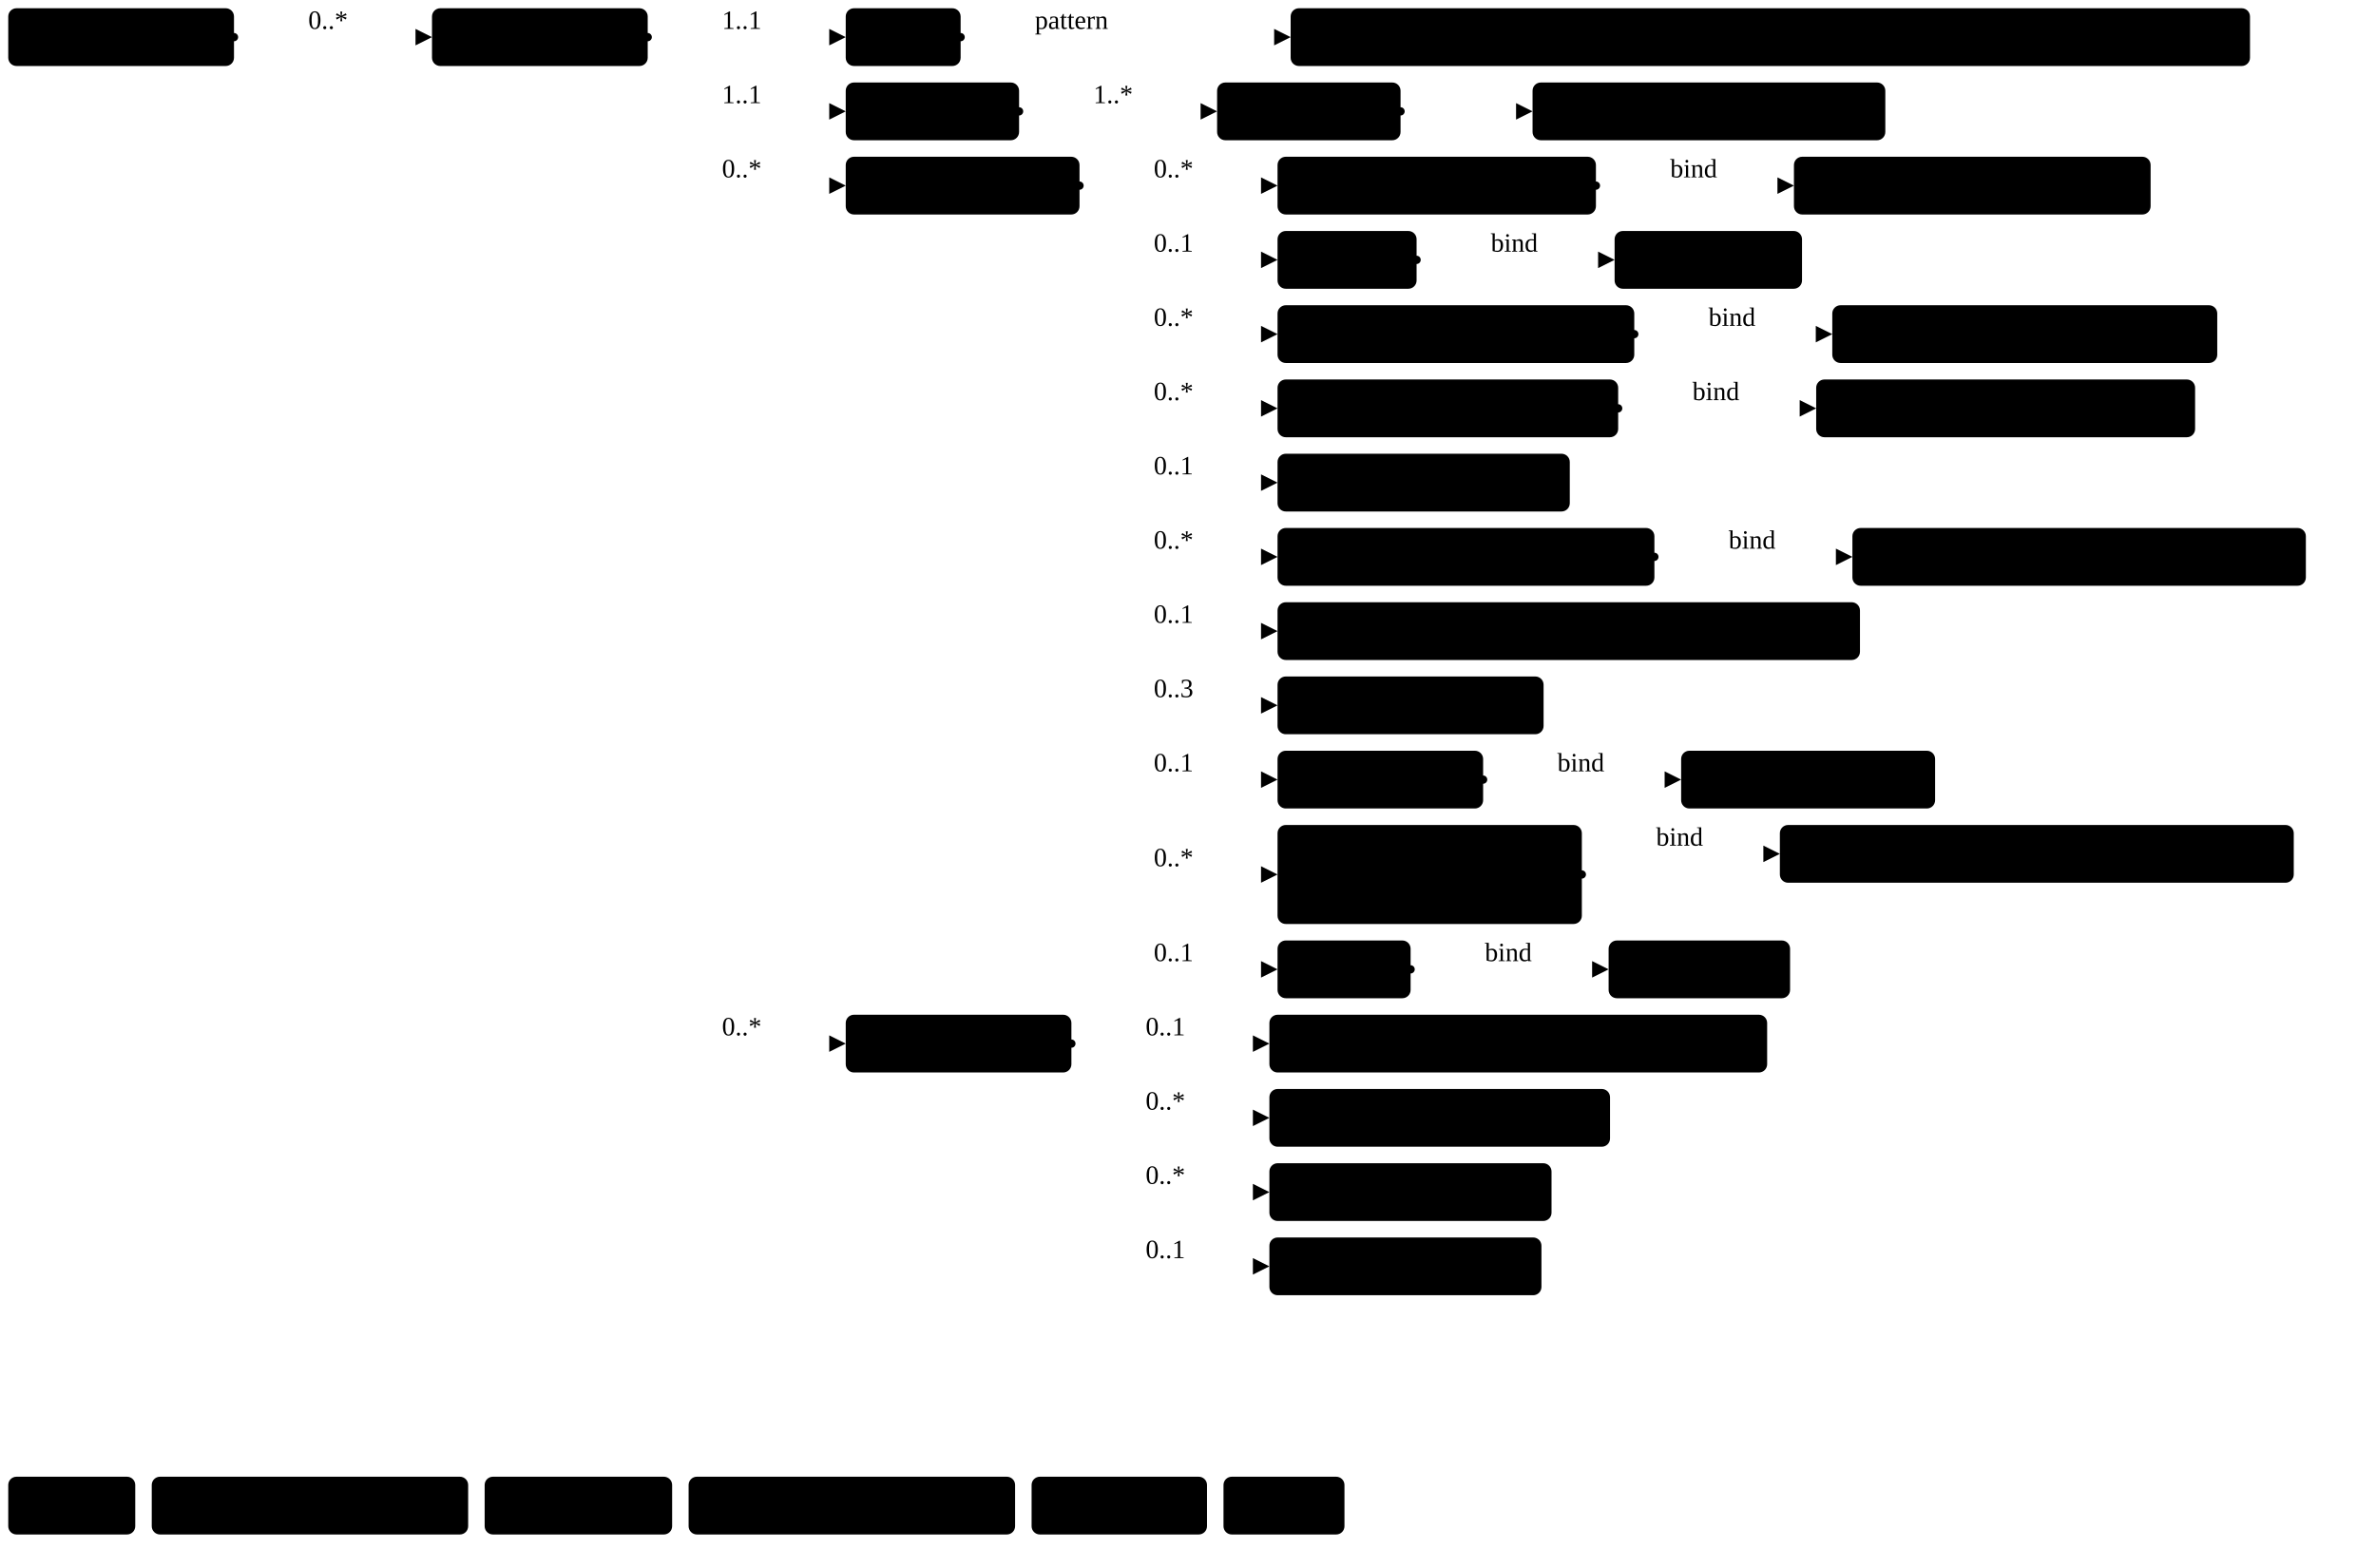
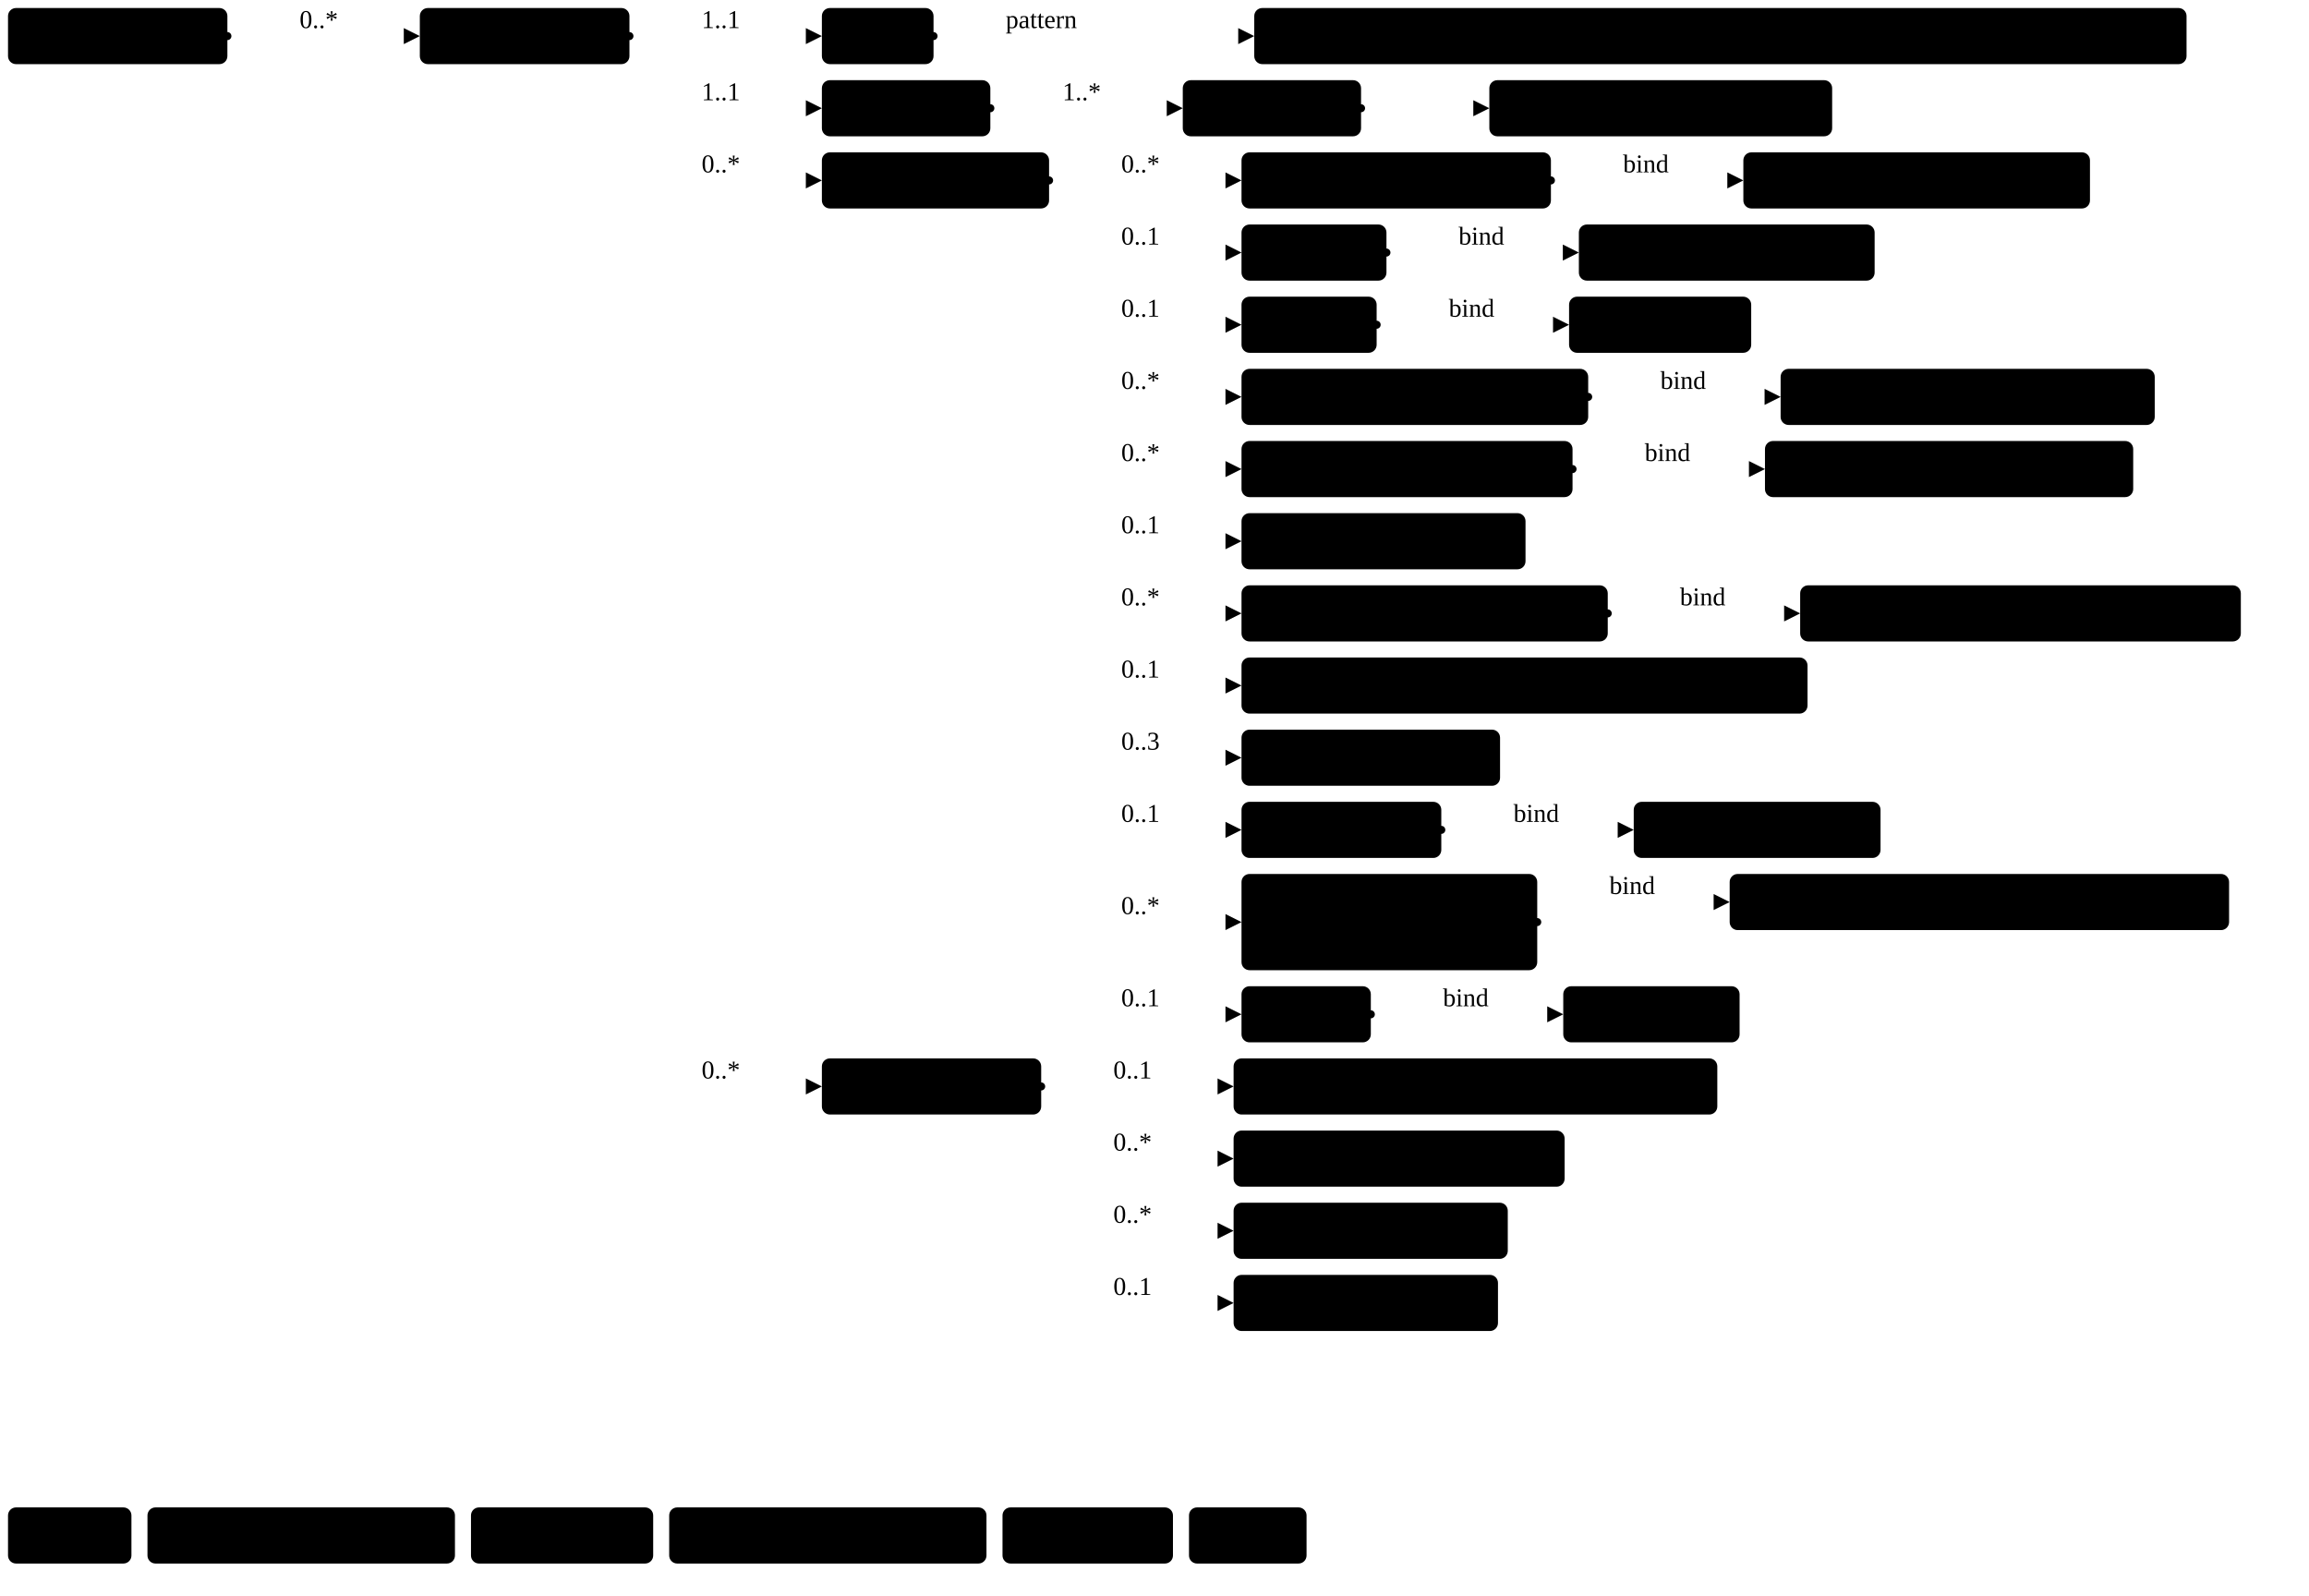
- <svg xmlns="http://www.w3.org/2000/svg" version="1.1" width="1079.91" height="712.5">
+ <svg xmlns="http://www.w3.org/2000/svg" version="1.1" width="1079.91" height="746.25">
  <defs>
    <marker id="arrowStart" markerWidth="3.75" markerHeight="3.75" markerUnits="px" refX="1.88" refY="1.88">
      <circle class="connector" cx="1.88" cy="1.88" r="1.88" />
    </marker>
    <marker id="arrowEnd" markerWidth="7.5" markerHeight="7.5" markerUnits="px" refX="7.5" refY="3.75">
      <polygon class="connector" points="0 0 7.5 3.75 0 7.5" />
    </marker>
  </defs>
  <g>
    <g transform="translate(3.75 3.75)">
      <a href="StructureDefinition-MGFinding.html" target="_top">
        <rect class="profile" x="0" y="0" width="102.6" height="26.25" rx="3.75" ry="3.75" />
      </a>
      <a href="StructureDefinition-MGFinding.html" target="_top">
        <text x="5.62" y="18.75" text-anchor="left" class="profile">Mg Findings</text>
      </a>
    </g>
    <line class="connector" marker-end="url(#arrowEnd)" x1="136.35" y1="16.88" x2="196.35" y2="16.88" />
    <text x="140.1" y="13.12" text-anchor="right" class="lhsText">0..*</text>
    <line class="connector" marker-start="url(#arrowStart)" x1="106.35" y1="16.88" x2="136.35" y2="16.88" />
    <line class="connector" x1="136.35" y1="16.88" x2="136.35" y2="16.88" />
  </g>
  <g>
    <g transform="translate(196.35 3.75)">
      <a href="StructureDefinition-AbnormalitySkinLesion.html" target="_top">
        <rect class="focus" x="0" y="0" width="98.04" height="26.25" rx="3.75" ry="3.75" />
      </a>
      <a href="StructureDefinition-AbnormalitySkinLesion.html" target="_top">
        <text x="5.62" y="18.75" text-anchor="left" class="focus">Skin Lesion</text>
      </a>
    </g>
    <line class="connector" marker-end="url(#arrowEnd)" x1="324.39" y1="16.88" x2="384.39" y2="16.88" />
    <text x="328.14" y="13.12" text-anchor="right" class="lhsText">1..1</text>
    <line class="connector" marker-end="url(#arrowEnd)" x1="324.39" y1="50.62" x2="384.39" y2="50.62" />
    <text x="328.14" y="46.88" text-anchor="right" class="lhsText">1..1</text>
    <line class="connector" marker-end="url(#arrowEnd)" x1="324.39" y1="84.38" x2="384.39" y2="84.38" />
    <text x="328.14" y="80.62" text-anchor="right" class="lhsText">0..*</text>
-     <line class="connector" marker-end="url(#arrowEnd)" x1="324.39" y1="474.38" x2="384.39" y2="474.38" />
-     <text x="328.14" y="470.62" text-anchor="right" class="lhsText">0..*</text>
+     <line class="connector" marker-end="url(#arrowEnd)" x1="324.39" y1="508.12" x2="384.39" y2="508.12" />
+     <text x="328.14" y="504.38" text-anchor="right" class="lhsText">0..*</text>
    <line class="connector" marker-start="url(#arrowStart)" x1="294.39" y1="16.88" x2="324.39" y2="16.88" />
-     <line class="connector" x1="324.39" y1="16.88" x2="324.39" y2="474.38" />
+     <line class="connector" x1="324.39" y1="16.88" x2="324.39" y2="508.12" />
  </g>
  <g>
    <g transform="translate(384.39 3.75)">
      <a href="StructureDefinition-AbnormalitySkinLesion-definitions.html#Observation.code" target="_top">
        <rect class="element" x="0" y="0" width="52.22" height="26.25" rx="3.75" ry="3.75" />
      </a>
      <a href="StructureDefinition-AbnormalitySkinLesion-definitions.html#Observation.code" target="_top">
        <text x="5.62" y="18.75" text-anchor="left" class="element">Code</text>
      </a>
    </g>
    <line class="connector" marker-end="url(#arrowEnd)" x1="466.61" y1="16.88" x2="586.61" y2="16.88" />
    <text x="470.36" y="13.12" text-anchor="right" class="lhsText">pattern </text>
    <line class="connector" marker-start="url(#arrowStart)" x1="436.61" y1="16.88" x2="466.61" y2="16.88" />
    <line class="connector" x1="466.61" y1="16.88" x2="466.61" y2="16.88" />
  </g>
  <g>
    <g transform="translate(586.61 3.75)">
-       <a href="http://hl7.org/fhir/us/breast-radiology/CodeSystem/ObservationCodesCS" target="_top">
+       <a href="CodeSystem-ObservationCodesCS.html" target="_top">
        <rect class="value" x="0" y="0" width="436.03" height="26.25" rx="3.75" ry="3.75" />
      </a>
-       <a href="http://hl7.org/fhir/us/breast-radiology/CodeSystem/ObservationCodesCS" target="_top">
+       <a href="CodeSystem-ObservationCodesCS.html" target="_top">
        <text x="5.62" y="18.75" text-anchor="left" class="value">ObservationCodesCS#abnormalitySkinLesionObservation</text>
      </a>
    </g>
  </g>
  <g>
    <g transform="translate(384.39 37.5)">
      <a href="StructureDefinition-AbnormalitySkinLesion-definitions.html#Observation.bodySite" target="_top">
        <rect class="element" x="0" y="0" width="78.79" height="26.25" rx="3.75" ry="3.75" />
      </a>
      <a href="StructureDefinition-AbnormalitySkinLesion-definitions.html#Observation.bodySite" target="_top">
        <text x="5.62" y="18.75" text-anchor="left" class="element">BodySite</text>
      </a>
    </g>
    <line class="connector" marker-end="url(#arrowEnd)" x1="493.18" y1="50.62" x2="553.18" y2="50.62" />
    <text x="496.93" y="46.88" text-anchor="right" class="lhsText">1..*</text>
    <line class="connector" marker-start="url(#arrowStart)" x1="463.18" y1="50.62" x2="493.18" y2="50.62" />
    <line class="connector" x1="493.18" y1="50.62" x2="493.18" y2="50.62" />
  </g>
  <g>
    <g transform="translate(553.18 37.5)">
      <a href="StructureDefinition-AbnormalitySkinLesion-definitions.html#Observation.bodySite.extension" target="_top">
        <rect class="element" x="0" y="0" width="83.38" height="26.25" rx="3.75" ry="3.75" />
      </a>
      <a href="StructureDefinition-AbnormalitySkinLesion-definitions.html#Observation.bodySite.extension" target="_top">
        <text x="5.62" y="18.75" text-anchor="left" class="element">extension</text>
      </a>
    </g>
    <line class="connector" marker-end="url(#arrowEnd)" x1="666.56" y1="50.62" x2="696.56" y2="50.62" />
    <line class="connector" marker-start="url(#arrowStart)" x1="636.56" y1="50.62" x2="666.56" y2="50.62" />
    <line class="connector" x1="666.56" y1="50.62" x2="666.56" y2="50.62" />
  </g>
  <g>
    <g transform="translate(696.56 37.5)">
      <a href="StructureDefinition-BreastBodyLocationExtension.html" target="_top">
        <rect class="extension" x="0" y="0" width="160.33" height="26.25" rx="3.75" ry="3.75" />
      </a>
      <a href="StructureDefinition-BreastBodyLocationExtension.html" target="_top">
        <text x="5.62" y="18.75" text-anchor="left" class="extension">BreastBodyLocation</text>
      </a>
    </g>
  </g>
  <g>
    <g transform="translate(384.39 71.25)">
      <a href="StructureDefinition-AbnormalitySkinLesion-definitions.html#Observation.component" target="_top">
        <rect class="element" x="0" y="0" width="106.26" height="26.25" rx="3.75" ry="3.75" />
      </a>
      <a href="StructureDefinition-AbnormalitySkinLesion-definitions.html#Observation.component" target="_top">
        <text x="5.62" y="18.75" text-anchor="left" class="element">Components</text>
      </a>
    </g>
    <line class="connector" marker-end="url(#arrowEnd)" x1="520.65" y1="84.38" x2="580.65" y2="84.38" />
    <text x="524.4" y="80.62" text-anchor="right" class="lhsText">0..*</text>
    <line class="connector" marker-end="url(#arrowEnd)" x1="520.65" y1="118.12" x2="580.65" y2="118.12" />
    <text x="524.4" y="114.38" text-anchor="right" class="lhsText">0..1</text>
    <line class="connector" marker-end="url(#arrowEnd)" x1="520.65" y1="151.88" x2="580.65" y2="151.88" />
-     <text x="524.4" y="148.12" text-anchor="right" class="lhsText">0..*</text>
+     <text x="524.4" y="148.12" text-anchor="right" class="lhsText">0..1</text>
    <line class="connector" marker-end="url(#arrowEnd)" x1="520.65" y1="185.62" x2="580.65" y2="185.62" />
    <text x="524.4" y="181.88" text-anchor="right" class="lhsText">0..*</text>
    <line class="connector" marker-end="url(#arrowEnd)" x1="520.65" y1="219.38" x2="580.65" y2="219.38" />
-     <text x="524.4" y="215.62" text-anchor="right" class="lhsText">0..1</text>
+     <text x="524.4" y="215.62" text-anchor="right" class="lhsText">0..*</text>
    <line class="connector" marker-end="url(#arrowEnd)" x1="520.65" y1="253.12" x2="580.65" y2="253.12" />
-     <text x="524.4" y="249.38" text-anchor="right" class="lhsText">0..*</text>
+     <text x="524.4" y="249.38" text-anchor="right" class="lhsText">0..1</text>
    <line class="connector" marker-end="url(#arrowEnd)" x1="520.65" y1="286.88" x2="580.65" y2="286.88" />
-     <text x="524.4" y="283.12" text-anchor="right" class="lhsText">0..1</text>
+     <text x="524.4" y="283.12" text-anchor="right" class="lhsText">0..*</text>
    <line class="connector" marker-end="url(#arrowEnd)" x1="520.65" y1="320.62" x2="580.65" y2="320.62" />
-     <text x="524.4" y="316.88" text-anchor="right" class="lhsText">0..3</text>
+     <text x="524.4" y="316.88" text-anchor="right" class="lhsText">0..1</text>
    <line class="connector" marker-end="url(#arrowEnd)" x1="520.65" y1="354.38" x2="580.65" y2="354.38" />
-     <text x="524.4" y="350.62" text-anchor="right" class="lhsText">0..1</text>
-     <line class="connector" marker-end="url(#arrowEnd)" x1="520.65" y1="397.5" x2="580.65" y2="397.5" />
-     <text x="524.4" y="393.75" text-anchor="right" class="lhsText">0..*</text>
-     <line class="connector" marker-end="url(#arrowEnd)" x1="520.65" y1="440.62" x2="580.65" y2="440.62" />
-     <text x="524.4" y="436.88" text-anchor="right" class="lhsText">0..1</text>
+     <text x="524.4" y="350.62" text-anchor="right" class="lhsText">0..3</text>
+     <line class="connector" marker-end="url(#arrowEnd)" x1="520.65" y1="388.12" x2="580.65" y2="388.12" />
+     <text x="524.4" y="384.38" text-anchor="right" class="lhsText">0..1</text>
+     <line class="connector" marker-end="url(#arrowEnd)" x1="520.65" y1="431.25" x2="580.65" y2="431.25" />
+     <text x="524.4" y="427.5" text-anchor="right" class="lhsText">0..*</text>
+     <line class="connector" marker-end="url(#arrowEnd)" x1="520.65" y1="474.38" x2="580.65" y2="474.38" />
+     <text x="524.4" y="470.62" text-anchor="right" class="lhsText">0..1</text>
    <line class="connector" marker-start="url(#arrowStart)" x1="490.65" y1="84.38" x2="520.65" y2="84.38" />
-     <line class="connector" x1="520.65" y1="84.38" x2="520.65" y2="440.62" />
+     <line class="connector" x1="520.65" y1="84.38" x2="520.65" y2="474.38" />
  </g>
  <g>
    <g transform="translate(580.65 71.25)">
      <a href="StructureDefinition-AbnormalitySkinLesion-definitions.html#Observation.component:correspondsWith" target="_top">
        <rect class="element" x="0" y="0" width="144.71" height="26.25" rx="3.75" ry="3.75" />
      </a>
      <a href="StructureDefinition-AbnormalitySkinLesion-definitions.html#Observation.component:correspondsWith" target="_top">
        <text x="5.62" y="18.75" text-anchor="left" class="element">Corresponds With</text>
      </a>
    </g>
    <line class="connector" marker-end="url(#arrowEnd)" x1="755.36" y1="84.38" x2="815.36" y2="84.38" />
    <text x="759.11" y="80.62" text-anchor="right" class="lhsText">bind</text>
    <line class="connector" marker-start="url(#arrowStart)" x1="725.36" y1="84.38" x2="755.36" y2="84.38" />
    <line class="connector" x1="755.36" y1="84.38" x2="755.36" y2="84.38" />
  </g>
  <g>
    <g transform="translate(815.36 71.25)">
      <a href="ValueSet-CorrespondsWithVS.html" target="_top">
        <rect class="valueSet" x="0" y="0" width="162.11" height="26.25" rx="3.75" ry="3.75" />
      </a>
      <a href="ValueSet-CorrespondsWithVS.html" target="_top">
        <text x="5.62" y="18.75" text-anchor="left" class="valueSet">CorrespondsWithVS</text>
      </a>
    </g>
  </g>
  <g>
    <g transform="translate(580.65 105)">
+       <a href="StructureDefinition-AbnormalitySkinLesion-definitions.html#Observation.component:density" target="_top">
+         <rect class="element" x="0" y="0" width="67.79" height="26.25" rx="3.75" ry="3.75" />
+       </a>
+       <a href="StructureDefinition-AbnormalitySkinLesion-definitions.html#Observation.component:density" target="_top">
+         <text x="5.62" y="18.75" text-anchor="left" class="element">Density</text>
+       </a>
+     </g>
+     <line class="connector" marker-end="url(#arrowEnd)" x1="678.43" y1="118.12" x2="738.43" y2="118.12" />
+     <text x="682.18" y="114.38" text-anchor="right" class="lhsText">bind</text>
+     <line class="connector" marker-start="url(#arrowStart)" x1="648.43" y1="118.12" x2="678.43" y2="118.12" />
+     <line class="connector" x1="678.43" y1="118.12" x2="678.43" y2="118.12" />
+   </g>
+   <g>
+     <g transform="translate(738.43 105)">
+       <a href="ValueSet-LesionDensityVS.html" target="_top">
+         <rect class="valueSet" x="0" y="0" width="138.33" height="26.25" rx="3.75" ry="3.75" />
+       </a>
+       <a href="ValueSet-LesionDensityVS.html" target="_top">
+         <text x="5.62" y="18.75" text-anchor="left" class="valueSet">LesionDensityVS</text>
+       </a>
+     </g>
+   </g>
+   <g>
+     <g transform="translate(580.65 138.75)">
      <a href="StructureDefinition-AbnormalitySkinLesion-definitions.html#Observation.component:margin" target="_top">
        <rect class="element" x="0" y="0" width="63.2" height="26.25" rx="3.75" ry="3.75" />
      </a>
      <a href="StructureDefinition-AbnormalitySkinLesion-definitions.html#Observation.component:margin" target="_top">
        <text x="5.62" y="18.75" text-anchor="left" class="element">Margin</text>
      </a>
    </g>
-     <line class="connector" marker-end="url(#arrowEnd)" x1="673.85" y1="118.12" x2="733.85" y2="118.12" />
-     <text x="677.6" y="114.38" text-anchor="right" class="lhsText">bind</text>
-     <line class="connector" marker-start="url(#arrowStart)" x1="643.85" y1="118.12" x2="673.85" y2="118.12" />
-     <line class="connector" x1="673.85" y1="118.12" x2="673.85" y2="118.12" />
-   </g>
-   <g>
-     <g transform="translate(733.85 105)">
+     <line class="connector" marker-end="url(#arrowEnd)" x1="673.85" y1="151.88" x2="733.85" y2="151.88" />
+     <text x="677.6" y="148.12" text-anchor="right" class="lhsText">bind</text>
+     <line class="connector" marker-start="url(#arrowStart)" x1="643.85" y1="151.88" x2="673.85" y2="151.88" />
+     <line class="connector" x1="673.85" y1="151.88" x2="673.85" y2="151.88" />
+   </g>
+   <g>
+     <g transform="translate(733.85 138.75)">
      <a href="ValueSet-MarginVS.html" target="_top">
        <rect class="valueSet" x="0" y="0" width="85.18" height="26.25" rx="3.75" ry="3.75" />
      </a>
      <a href="ValueSet-MarginVS.html" target="_top">
        <text x="5.62" y="18.75" text-anchor="left" class="valueSet">MarginVS</text>
      </a>
    </g>
  </g>
  <g>
-     <g transform="translate(580.65 138.75)">
+     <g transform="translate(580.65 172.5)">
      <a href="StructureDefinition-AbnormalitySkinLesion-definitions.html#Observation.component:notPreviouslySeen" target="_top">
        <rect class="element" x="0" y="0" width="162.14" height="26.25" rx="3.75" ry="3.75" />
      </a>
      <a href="StructureDefinition-AbnormalitySkinLesion-definitions.html#Observation.component:notPreviouslySeen" target="_top">
        <text x="5.62" y="18.75" text-anchor="left" class="element">Not Previously Seen</text>
      </a>
    </g>
-     <line class="connector" marker-end="url(#arrowEnd)" x1="772.79" y1="151.88" x2="832.79" y2="151.88" />
-     <text x="776.54" y="148.12" text-anchor="right" class="lhsText">bind</text>
-     <line class="connector" marker-start="url(#arrowStart)" x1="742.79" y1="151.88" x2="772.79" y2="151.88" />
-     <line class="connector" x1="772.79" y1="151.88" x2="772.79" y2="151.88" />
-   </g>
-   <g>
-     <g transform="translate(832.79 138.75)">
+     <line class="connector" marker-end="url(#arrowEnd)" x1="772.79" y1="185.62" x2="832.79" y2="185.62" />
+     <text x="776.54" y="181.88" text-anchor="right" class="lhsText">bind</text>
+     <line class="connector" marker-start="url(#arrowStart)" x1="742.79" y1="185.62" x2="772.79" y2="185.62" />
+     <line class="connector" x1="772.79" y1="185.62" x2="772.79" y2="185.62" />
+   </g>
+   <g>
+     <g transform="translate(832.79 172.5)">
      <a href="ValueSet-NotPreviouslySeenVS.html" target="_top">
        <rect class="valueSet" x="0" y="0" width="174.97" height="26.25" rx="3.75" ry="3.75" />
      </a>
      <a href="ValueSet-NotPreviouslySeenVS.html" target="_top">
        <text x="5.62" y="18.75" text-anchor="left" class="valueSet">NotPreviouslySeenVS</text>
      </a>
    </g>
  </g>
  <g>
-     <g transform="translate(580.65 172.5)">
+     <g transform="translate(580.65 206.25)">
      <a href="StructureDefinition-AbnormalitySkinLesion-definitions.html#Observation.component:obsChanges" target="_top">
        <rect class="element" x="0" y="0" width="154.82" height="26.25" rx="3.75" ry="3.75" />
      </a>
      <a href="StructureDefinition-AbnormalitySkinLesion-definitions.html#Observation.component:obsChanges" target="_top">
        <text x="5.62" y="18.75" text-anchor="left" class="element">Observed Changes</text>
      </a>
    </g>
-     <line class="connector" marker-end="url(#arrowEnd)" x1="765.47" y1="185.62" x2="825.47" y2="185.62" />
-     <text x="769.22" y="181.88" text-anchor="right" class="lhsText">bind</text>
-     <line class="connector" marker-start="url(#arrowStart)" x1="735.47" y1="185.62" x2="765.47" y2="185.62" />
-     <line class="connector" x1="765.47" y1="185.62" x2="765.47" y2="185.62" />
-   </g>
-   <g>
-     <g transform="translate(825.47 172.5)">
+     <line class="connector" marker-end="url(#arrowEnd)" x1="765.47" y1="219.38" x2="825.47" y2="219.38" />
+     <text x="769.22" y="215.62" text-anchor="right" class="lhsText">bind</text>
+     <line class="connector" marker-start="url(#arrowStart)" x1="735.47" y1="219.38" x2="765.47" y2="219.38" />
+     <line class="connector" x1="765.47" y1="219.38" x2="765.47" y2="219.38" />
+   </g>
+   <g>
+     <g transform="translate(825.47 206.25)">
      <a href="ValueSet-ObservedChangesVS.html" target="_top">
        <rect class="valueSet" x="0" y="0" width="172.22" height="26.25" rx="3.75" ry="3.75" />
      </a>
      <a href="ValueSet-ObservedChangesVS.html" target="_top">
        <text x="5.62" y="18.75" text-anchor="left" class="valueSet">ObservedChangesVS</text>
      </a>
    </g>
  </g>
  <g>
-     <g transform="translate(580.65 206.25)">
+     <g transform="translate(580.65 240)">
      <a href="StructureDefinition-AbnormalitySkinLesion-definitions.html#Observation.component:observedCount" target="_top">
        <rect class="element" x="0" y="0" width="132.83" height="26.25" rx="3.75" ry="3.75" />
      </a>
      <a href="StructureDefinition-AbnormalitySkinLesion-definitions.html#Observation.component:observedCount" target="_top">
        <text x="5.62" y="18.75" text-anchor="left" class="element">Observed Count</text>
      </a>
    </g>
  </g>
  <g>
-     <g transform="translate(580.65 240)">
+     <g transform="translate(580.65 273.75)">
      <a href="StructureDefinition-AbnormalitySkinLesion-definitions.html#Observation.component:obsDistribution" target="_top">
        <rect class="element" x="0" y="0" width="171.29" height="26.25" rx="3.75" ry="3.75" />
      </a>
      <a href="StructureDefinition-AbnormalitySkinLesion-definitions.html#Observation.component:obsDistribution" target="_top">
        <text x="5.62" y="18.75" text-anchor="left" class="element">Observed Distribution</text>
      </a>
    </g>
-     <line class="connector" marker-end="url(#arrowEnd)" x1="781.93" y1="253.12" x2="841.93" y2="253.12" />
-     <text x="785.68" y="249.38" text-anchor="right" class="lhsText">bind</text>
-     <line class="connector" marker-start="url(#arrowStart)" x1="751.93" y1="253.12" x2="781.93" y2="253.12" />
-     <line class="connector" x1="781.93" y1="253.12" x2="781.93" y2="253.12" />
-   </g>
-   <g>
-     <g transform="translate(841.93 240)">
+     <line class="connector" marker-end="url(#arrowEnd)" x1="781.93" y1="286.88" x2="841.93" y2="286.88" />
+     <text x="785.68" y="283.12" text-anchor="right" class="lhsText">bind</text>
+     <line class="connector" marker-start="url(#arrowStart)" x1="751.93" y1="286.88" x2="781.93" y2="286.88" />
+     <line class="connector" x1="781.93" y1="286.88" x2="781.93" y2="286.88" />
+   </g>
+   <g>
+     <g transform="translate(841.93 273.75)">
      <a href="ValueSet-CalcificationDistributionVS.html" target="_top">
        <rect class="valueSet" x="0" y="0" width="206.1" height="26.25" rx="3.75" ry="3.75" />
      </a>
      <a href="ValueSet-CalcificationDistributionVS.html" target="_top">
        <text x="5.62" y="18.75" text-anchor="left" class="valueSet">CalcificationDistributionVS</text>
      </a>
    </g>
  </g>
  <g>
-     <g transform="translate(580.65 273.75)">
+     <g transform="translate(580.65 307.5)">
      <a href="StructureDefinition-AbnormalitySkinLesion-definitions.html#Observation.component:obsDistRegionSize" target="_top">
        <rect class="element" x="0" y="0" width="264.72" height="26.25" rx="3.75" ry="3.75" />
      </a>
      <a href="StructureDefinition-AbnormalitySkinLesion-definitions.html#Observation.component:obsDistRegionSize" target="_top">
        <text x="5.62" y="18.75" text-anchor="left" class="element">Observed Distribution Region Size</text>
      </a>
    </g>
  </g>
  <g>
-     <g transform="translate(580.65 307.5)">
+     <g transform="translate(580.65 341.25)">
      <a href="StructureDefinition-AbnormalitySkinLesion-definitions.html#Observation.component:obsSize" target="_top">
        <rect class="element" x="0" y="0" width="120.92" height="26.25" rx="3.75" ry="3.75" />
      </a>
      <a href="StructureDefinition-AbnormalitySkinLesion-definitions.html#Observation.component:obsSize" target="_top">
        <text x="5.62" y="18.75" text-anchor="left" class="element">Observed Size</text>
      </a>
    </g>
  </g>
  <g>
-     <g transform="translate(580.65 341.25)">
+     <g transform="translate(580.65 375)">
      <a href="StructureDefinition-AbnormalitySkinLesion-definitions.html#Observation.component:orientation" target="_top">
        <rect class="element" x="0" y="0" width="93.44" height="26.25" rx="3.75" ry="3.75" />
      </a>
      <a href="StructureDefinition-AbnormalitySkinLesion-definitions.html#Observation.component:orientation" target="_top">
        <text x="5.62" y="18.75" text-anchor="left" class="element">Orientation</text>
      </a>
    </g>
-     <line class="connector" marker-end="url(#arrowEnd)" x1="704.09" y1="354.38" x2="764.09" y2="354.38" />
-     <text x="707.84" y="350.62" text-anchor="right" class="lhsText">bind</text>
-     <line class="connector" marker-start="url(#arrowStart)" x1="674.09" y1="354.38" x2="704.09" y2="354.38" />
-     <line class="connector" x1="704.09" y1="354.38" x2="704.09" y2="354.38" />
-   </g>
-   <g>
-     <g transform="translate(764.09 341.25)">
+     <line class="connector" marker-end="url(#arrowEnd)" x1="704.09" y1="388.12" x2="764.09" y2="388.12" />
+     <text x="707.84" y="384.38" text-anchor="right" class="lhsText">bind</text>
+     <line class="connector" marker-start="url(#arrowStart)" x1="674.09" y1="388.12" x2="704.09" y2="388.12" />
+     <line class="connector" x1="704.09" y1="388.12" x2="704.09" y2="388.12" />
+   </g>
+   <g>
+     <g transform="translate(764.09 375)">
      <a href="ValueSet-OrientationVS.html" target="_top">
        <rect class="valueSet" x="0" y="0" width="115.43" height="26.25" rx="3.75" ry="3.75" />
      </a>
      <a href="ValueSet-OrientationVS.html" target="_top">
        <text x="5.62" y="18.75" text-anchor="left" class="valueSet">OrientationVS</text>
      </a>
    </g>
  </g>
  <g>
-     <g transform="translate(580.65 375)">
+     <g transform="translate(580.65 408.75)">
      <a href="StructureDefinition-AbnormalitySkinLesion-definitions.html#Observation.component:prevDemBy" target="_top">
        <rect class="element" x="0" y="0" width="138.31" height="45" rx="3.75" ry="3.75" />
      </a>
      <a href="StructureDefinition-AbnormalitySkinLesion-definitions.html#Observation.component:prevDemBy" target="_top">
        <text x="5.62" y="18.75" text-anchor="left" class="element">Previously</text>
      </a>
      <a href="StructureDefinition-AbnormalitySkinLesion-definitions.html#Observation.component:prevDemBy" target="_top">
        <text x="5.62" y="37.5" text-anchor="left" class="element">Demonstrated by</text>
      </a>
    </g>
-     <line class="connector" marker-end="url(#arrowEnd)" x1="748.96" y1="388.12" x2="808.96" y2="388.12" />
-     <text x="752.71" y="384.38" text-anchor="right" class="lhsText">bind</text>
-     <line class="connector" marker-start="url(#arrowStart)" x1="718.96" y1="397.5" x2="748.96" y2="397.5" />
-     <line class="connector" x1="748.96" y1="388.12" x2="748.96" y2="397.5" />
-   </g>
-   <g>
-     <g transform="translate(808.96 375)">
+     <line class="connector" marker-end="url(#arrowEnd)" x1="748.96" y1="421.88" x2="808.96" y2="421.88" />
+     <text x="752.71" y="418.12" text-anchor="right" class="lhsText">bind</text>
+     <line class="connector" marker-start="url(#arrowStart)" x1="718.96" y1="431.25" x2="748.96" y2="431.25" />
+     <line class="connector" x1="748.96" y1="421.88" x2="748.96" y2="431.25" />
+   </g>
+   <g>
+     <g transform="translate(808.96 408.75)">
      <a href="ValueSet-PreviouslyDemonstratedByVS.html" target="_top">
        <rect class="valueSet" x="0" y="0" width="233.57" height="26.25" rx="3.75" ry="3.75" />
      </a>
      <a href="ValueSet-PreviouslyDemonstratedByVS.html" target="_top">
        <text x="5.62" y="18.75" text-anchor="left" class="valueSet">PreviouslyDemonstratedByVS</text>
      </a>
    </g>
  </g>
  <g>
-     <g transform="translate(580.65 427.5)">
+     <g transform="translate(580.65 461.25)">
      <a href="StructureDefinition-AbnormalitySkinLesion-definitions.html#Observation.component:shape" target="_top">
        <rect class="element" x="0" y="0" width="60.48" height="26.25" rx="3.75" ry="3.75" />
      </a>
      <a href="StructureDefinition-AbnormalitySkinLesion-definitions.html#Observation.component:shape" target="_top">
        <text x="5.62" y="18.75" text-anchor="left" class="element">Shape</text>
      </a>
    </g>
-     <line class="connector" marker-end="url(#arrowEnd)" x1="671.13" y1="440.62" x2="731.13" y2="440.62" />
-     <text x="674.88" y="436.88" text-anchor="right" class="lhsText">bind</text>
-     <line class="connector" marker-start="url(#arrowStart)" x1="641.13" y1="440.62" x2="671.13" y2="440.62" />
-     <line class="connector" x1="671.13" y1="440.62" x2="671.13" y2="440.62" />
-   </g>
-   <g>
-     <g transform="translate(731.13 427.5)">
+     <line class="connector" marker-end="url(#arrowEnd)" x1="671.13" y1="474.38" x2="731.13" y2="474.38" />
+     <text x="674.88" y="470.62" text-anchor="right" class="lhsText">bind</text>
+     <line class="connector" marker-start="url(#arrowStart)" x1="641.13" y1="474.38" x2="671.13" y2="474.38" />
+     <line class="connector" x1="671.13" y1="474.38" x2="671.13" y2="474.38" />
+   </g>
+   <g>
+     <g transform="translate(731.13 461.25)">
      <a href="ValueSet-ShapeVS.html" target="_top">
        <rect class="valueSet" x="0" y="0" width="82.47" height="26.25" rx="3.75" ry="3.75" />
      </a>
      <a href="ValueSet-ShapeVS.html" target="_top">
        <text x="5.62" y="18.75" text-anchor="left" class="valueSet">ShapeVS</text>
      </a>
    </g>
  </g>
  <g>
-     <g transform="translate(384.39 461.25)">
+     <g transform="translate(384.39 495)">
      <a href="StructureDefinition-AbnormalitySkinLesion-definitions.html#Observation.hasMember" target="_top">
        <rect class="element" x="0" y="0" width="102.57" height="26.25" rx="3.75" ry="3.75" />
      </a>
      <a href="StructureDefinition-AbnormalitySkinLesion-definitions.html#Observation.hasMember" target="_top">
        <text x="5.62" y="18.75" text-anchor="left" class="element">HasMember</text>
      </a>
    </g>
-     <line class="connector" marker-end="url(#arrowEnd)" x1="516.95" y1="474.38" x2="576.95" y2="474.38" />
-     <text x="520.7" y="470.62" text-anchor="right" class="lhsText">0..1</text>
    <line class="connector" marker-end="url(#arrowEnd)" x1="516.95" y1="508.12" x2="576.95" y2="508.12" />
-     <text x="520.7" y="504.38" text-anchor="right" class="lhsText">0..*</text>
+     <text x="520.7" y="504.38" text-anchor="right" class="lhsText">0..1</text>
    <line class="connector" marker-end="url(#arrowEnd)" x1="516.95" y1="541.88" x2="576.95" y2="541.88" />
    <text x="520.7" y="538.12" text-anchor="right" class="lhsText">0..*</text>
    <line class="connector" marker-end="url(#arrowEnd)" x1="516.95" y1="575.62" x2="576.95" y2="575.62" />
-     <text x="520.7" y="571.88" text-anchor="right" class="lhsText">0..1</text>
-     <line class="connector" marker-start="url(#arrowStart)" x1="486.95" y1="474.38" x2="516.95" y2="474.38" />
-     <line class="connector" x1="516.95" y1="474.38" x2="516.95" y2="575.62" />
-   </g>
-   <g>
-     <g transform="translate(576.95 461.25)">
+     <text x="520.7" y="571.88" text-anchor="right" class="lhsText">0..*</text>
+     <line class="connector" marker-end="url(#arrowEnd)" x1="516.95" y1="609.38" x2="576.95" y2="609.38" />
+     <text x="520.7" y="605.62" text-anchor="right" class="lhsText">0..1</text>
+     <line class="connector" marker-start="url(#arrowStart)" x1="486.95" y1="508.12" x2="516.95" y2="508.12" />
+     <line class="connector" x1="516.95" y1="508.12" x2="516.95" y2="609.38" />
+   </g>
+   <g>
+     <g transform="translate(576.95 495)">
      <a href="StructureDefinition-BreastAssessmentCategory.html" target="_top">
        <rect class="profile" x="0" y="0" width="226.23" height="26.25" rx="3.75" ry="3.75" />
      </a>
      <a href="StructureDefinition-BreastAssessmentCategory.html" target="_top">
        <text x="5.62" y="18.75" text-anchor="left" class="profile">Breast Assessment Category</text>
      </a>
    </g>
  </g>
  <g>
-     <g transform="translate(576.95 495)">
+     <g transform="translate(576.95 528.75)">
      <a href="StructureDefinition-AssociatedFeature.html" target="_top">
        <rect class="profile" x="0" y="0" width="154.82" height="26.25" rx="3.75" ry="3.75" />
      </a>
      <a href="StructureDefinition-AssociatedFeature.html" target="_top">
        <text x="5.62" y="18.75" text-anchor="left" class="profile">Associated Feature</text>
      </a>
    </g>
  </g>
  <g>
-     <g transform="translate(576.95 528.75)">
+     <g transform="translate(576.95 562.5)">
      <a href="StructureDefinition-ConsistentWith.html" target="_top">
        <rect class="profile" x="0" y="0" width="128.23" height="26.25" rx="3.75" ry="3.75" />
      </a>
      <a href="StructureDefinition-ConsistentWith.html" target="_top">
        <text x="5.62" y="18.75" text-anchor="left" class="profile">Consistent With</text>
      </a>
    </g>
  </g>
  <g>
-     <g transform="translate(576.95 562.5)">
+     <g transform="translate(576.95 596.25)">
      <a href="StructureDefinition-TumorSatellite.html" target="_top">
        <rect class="profile" x="0" y="0" width="123.65" height="26.25" rx="3.75" ry="3.75" />
      </a>
      <a href="StructureDefinition-TumorSatellite.html" target="_top">
        <text x="5.62" y="18.75" text-anchor="left" class="profile">Tumor Satellite</text>
      </a>
    </g>
  </g>
  <g>
-     <g transform="translate(3.75 671.25)">
+     <g transform="translate(3.75 705)">
      <rect class="focus" x="0" y="0" width="57.72" height="26.25" rx="3.75" ry="3.75" />
      <text x="5.62" y="18.75" text-anchor="left" class="focus">Focus</text>
    </g>
-     <g transform="translate(68.97 671.25)">
+     <g transform="translate(68.97 705)">
      <rect class="profile" x="0" y="0" width="143.81" height="26.25" rx="3.75" ry="3.75" />
      <text x="5.62" y="18.75" text-anchor="left" class="profile">Profiled Resource</text>
    </g>
-     <g transform="translate(220.28 671.25)">
+     <g transform="translate(220.28 705)">
      <rect class="extension" x="0" y="0" width="85.21" height="26.25" rx="3.75" ry="3.75" />
      <text x="5.62" y="18.75" text-anchor="left" class="extension">Extension</text>
    </g>
-     <g transform="translate(312.98 671.25)">
+     <g transform="translate(312.98 705)">
      <rect class="element" x="0" y="0" width="148.39" height="26.25" rx="3.75" ry="3.75" />
      <text x="5.62" y="18.75" text-anchor="left" class="element">Resource Element</text>
    </g>
-     <g transform="translate(468.87 671.25)">
+     <g transform="translate(468.87 705)">
      <rect class="valueSet" x="0" y="0" width="79.72" height="26.25" rx="3.75" ry="3.75" />
      <text x="5.62" y="18.75" text-anchor="left" class="valueSet">ValueSet</text>
    </g>
-     <g transform="translate(556.09 671.25)">
+     <g transform="translate(556.09 705)">
      <rect class="value" x="0" y="0" width="54.98" height="26.25" rx="3.75" ry="3.75" />
      <text x="5.62" y="18.75" text-anchor="left" class="value">Value</text>
    </g>
  </g>
</svg>
